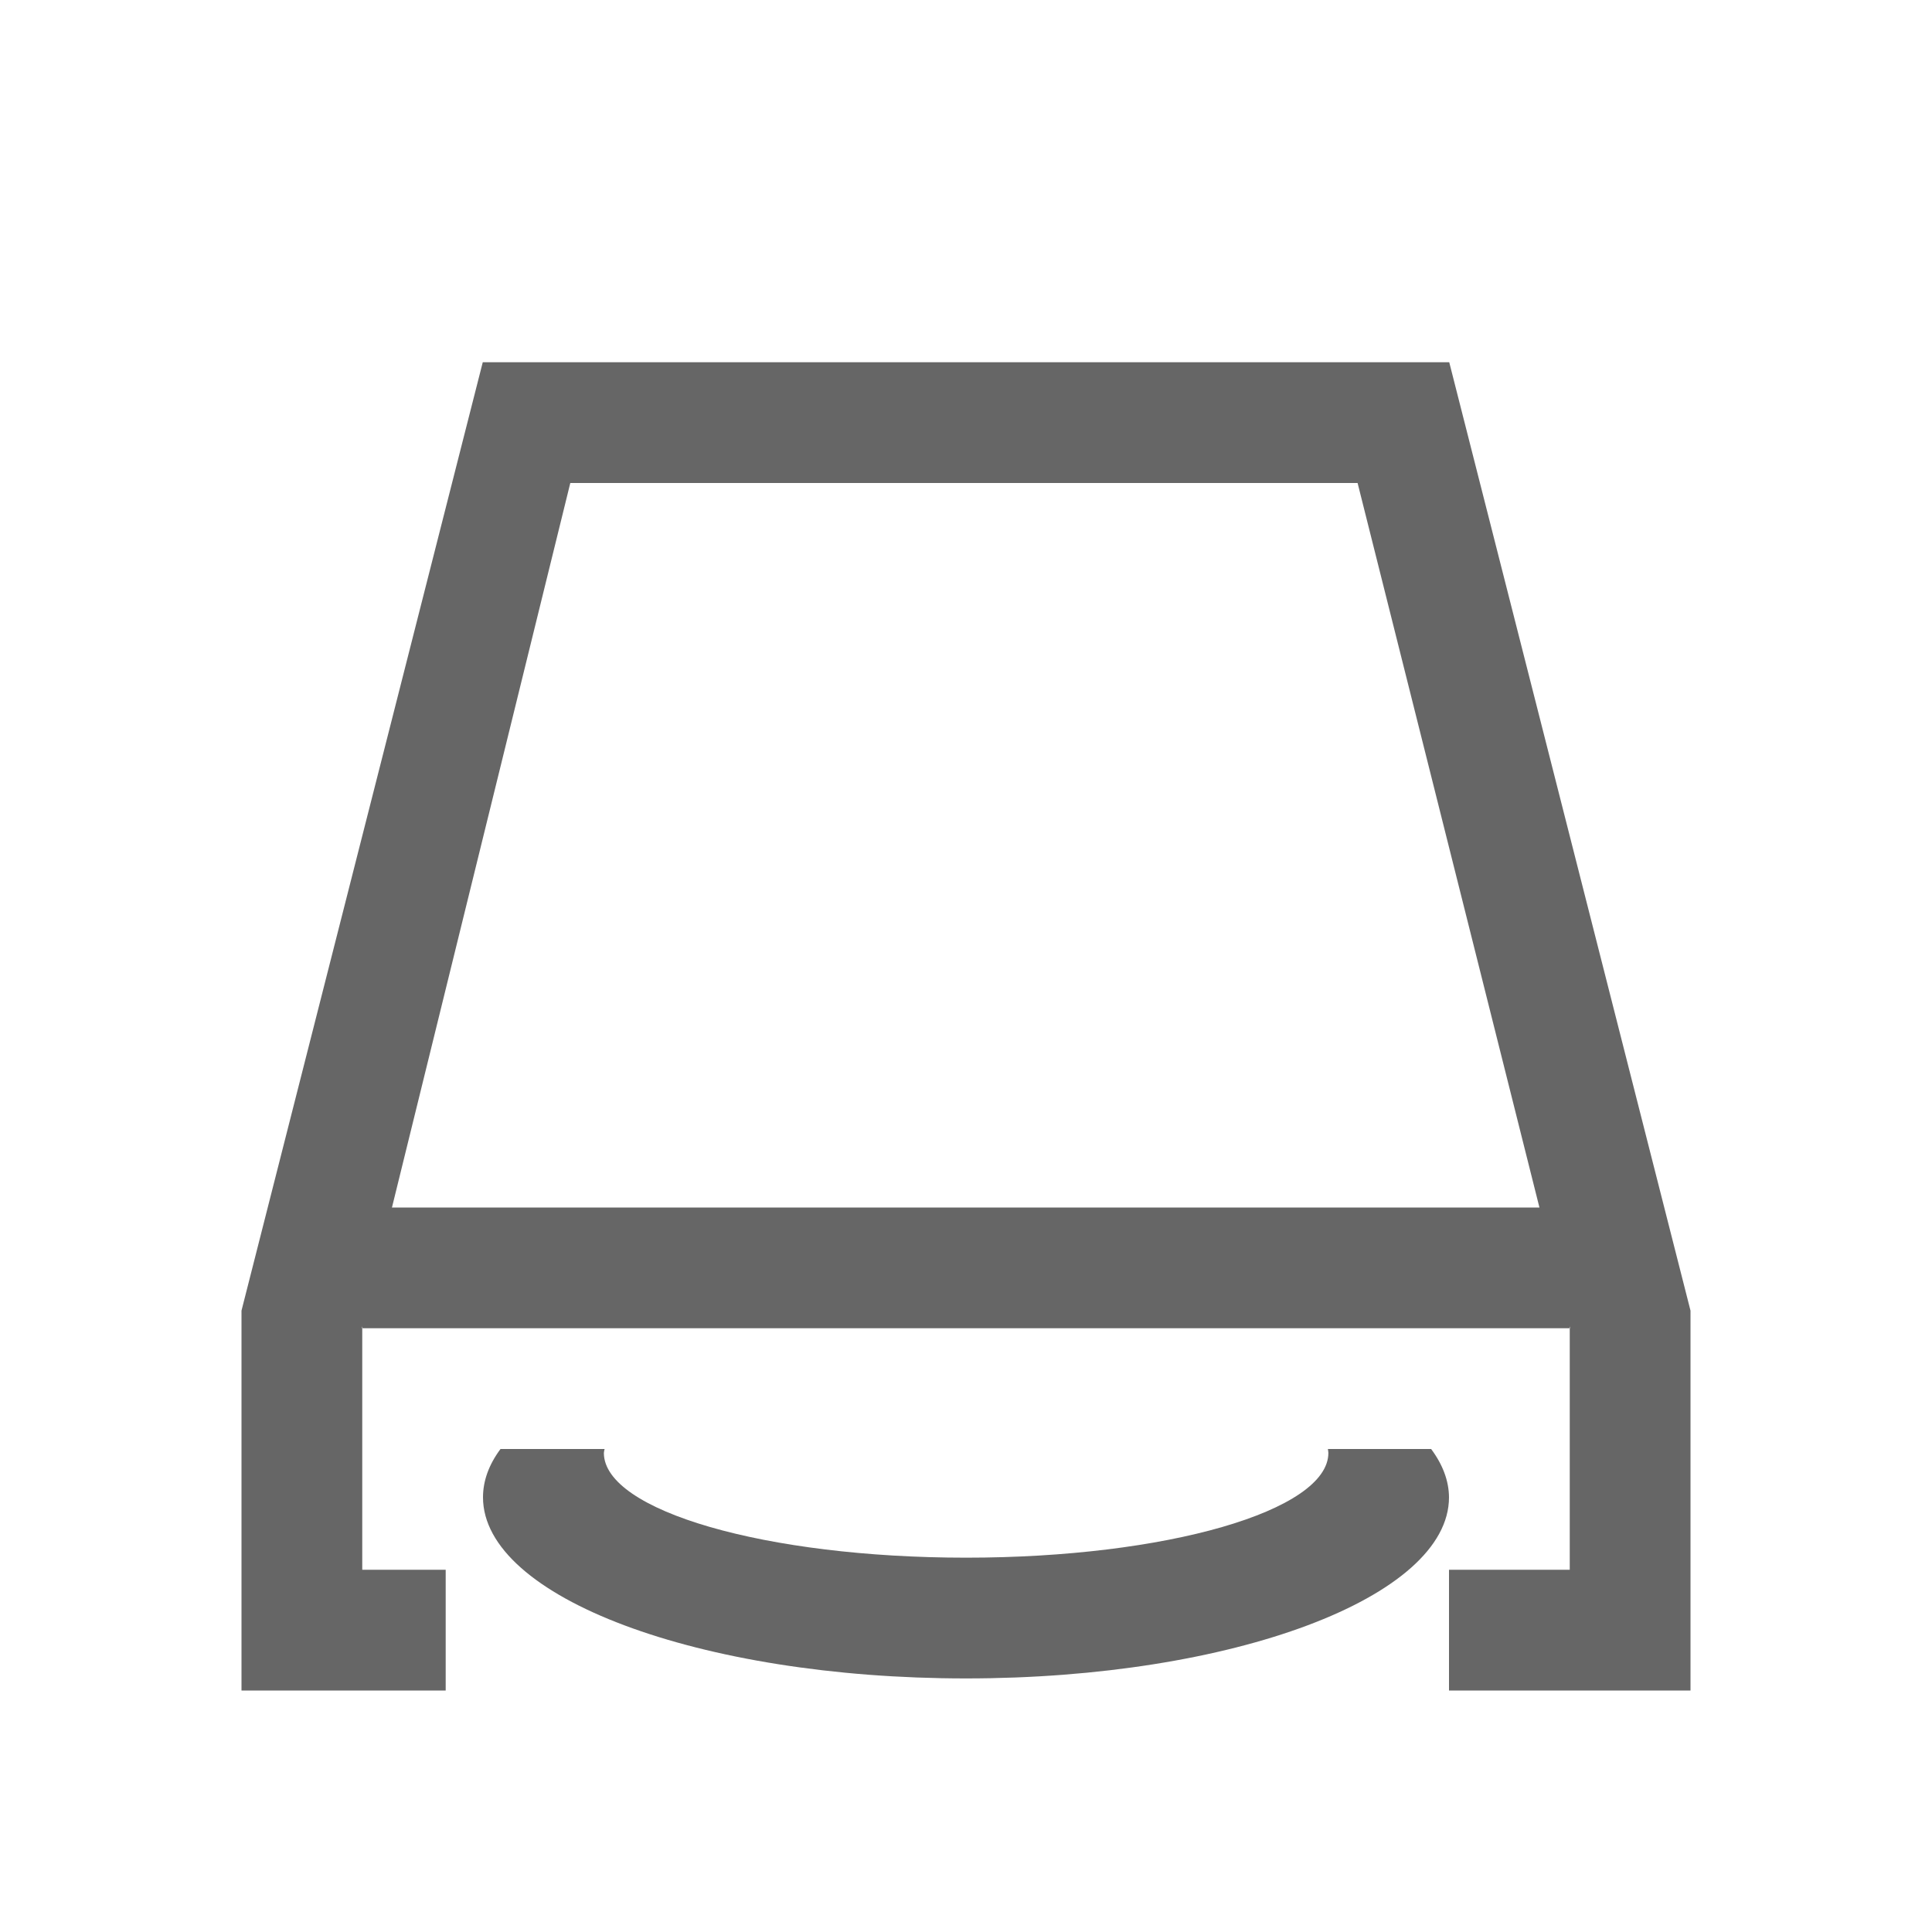
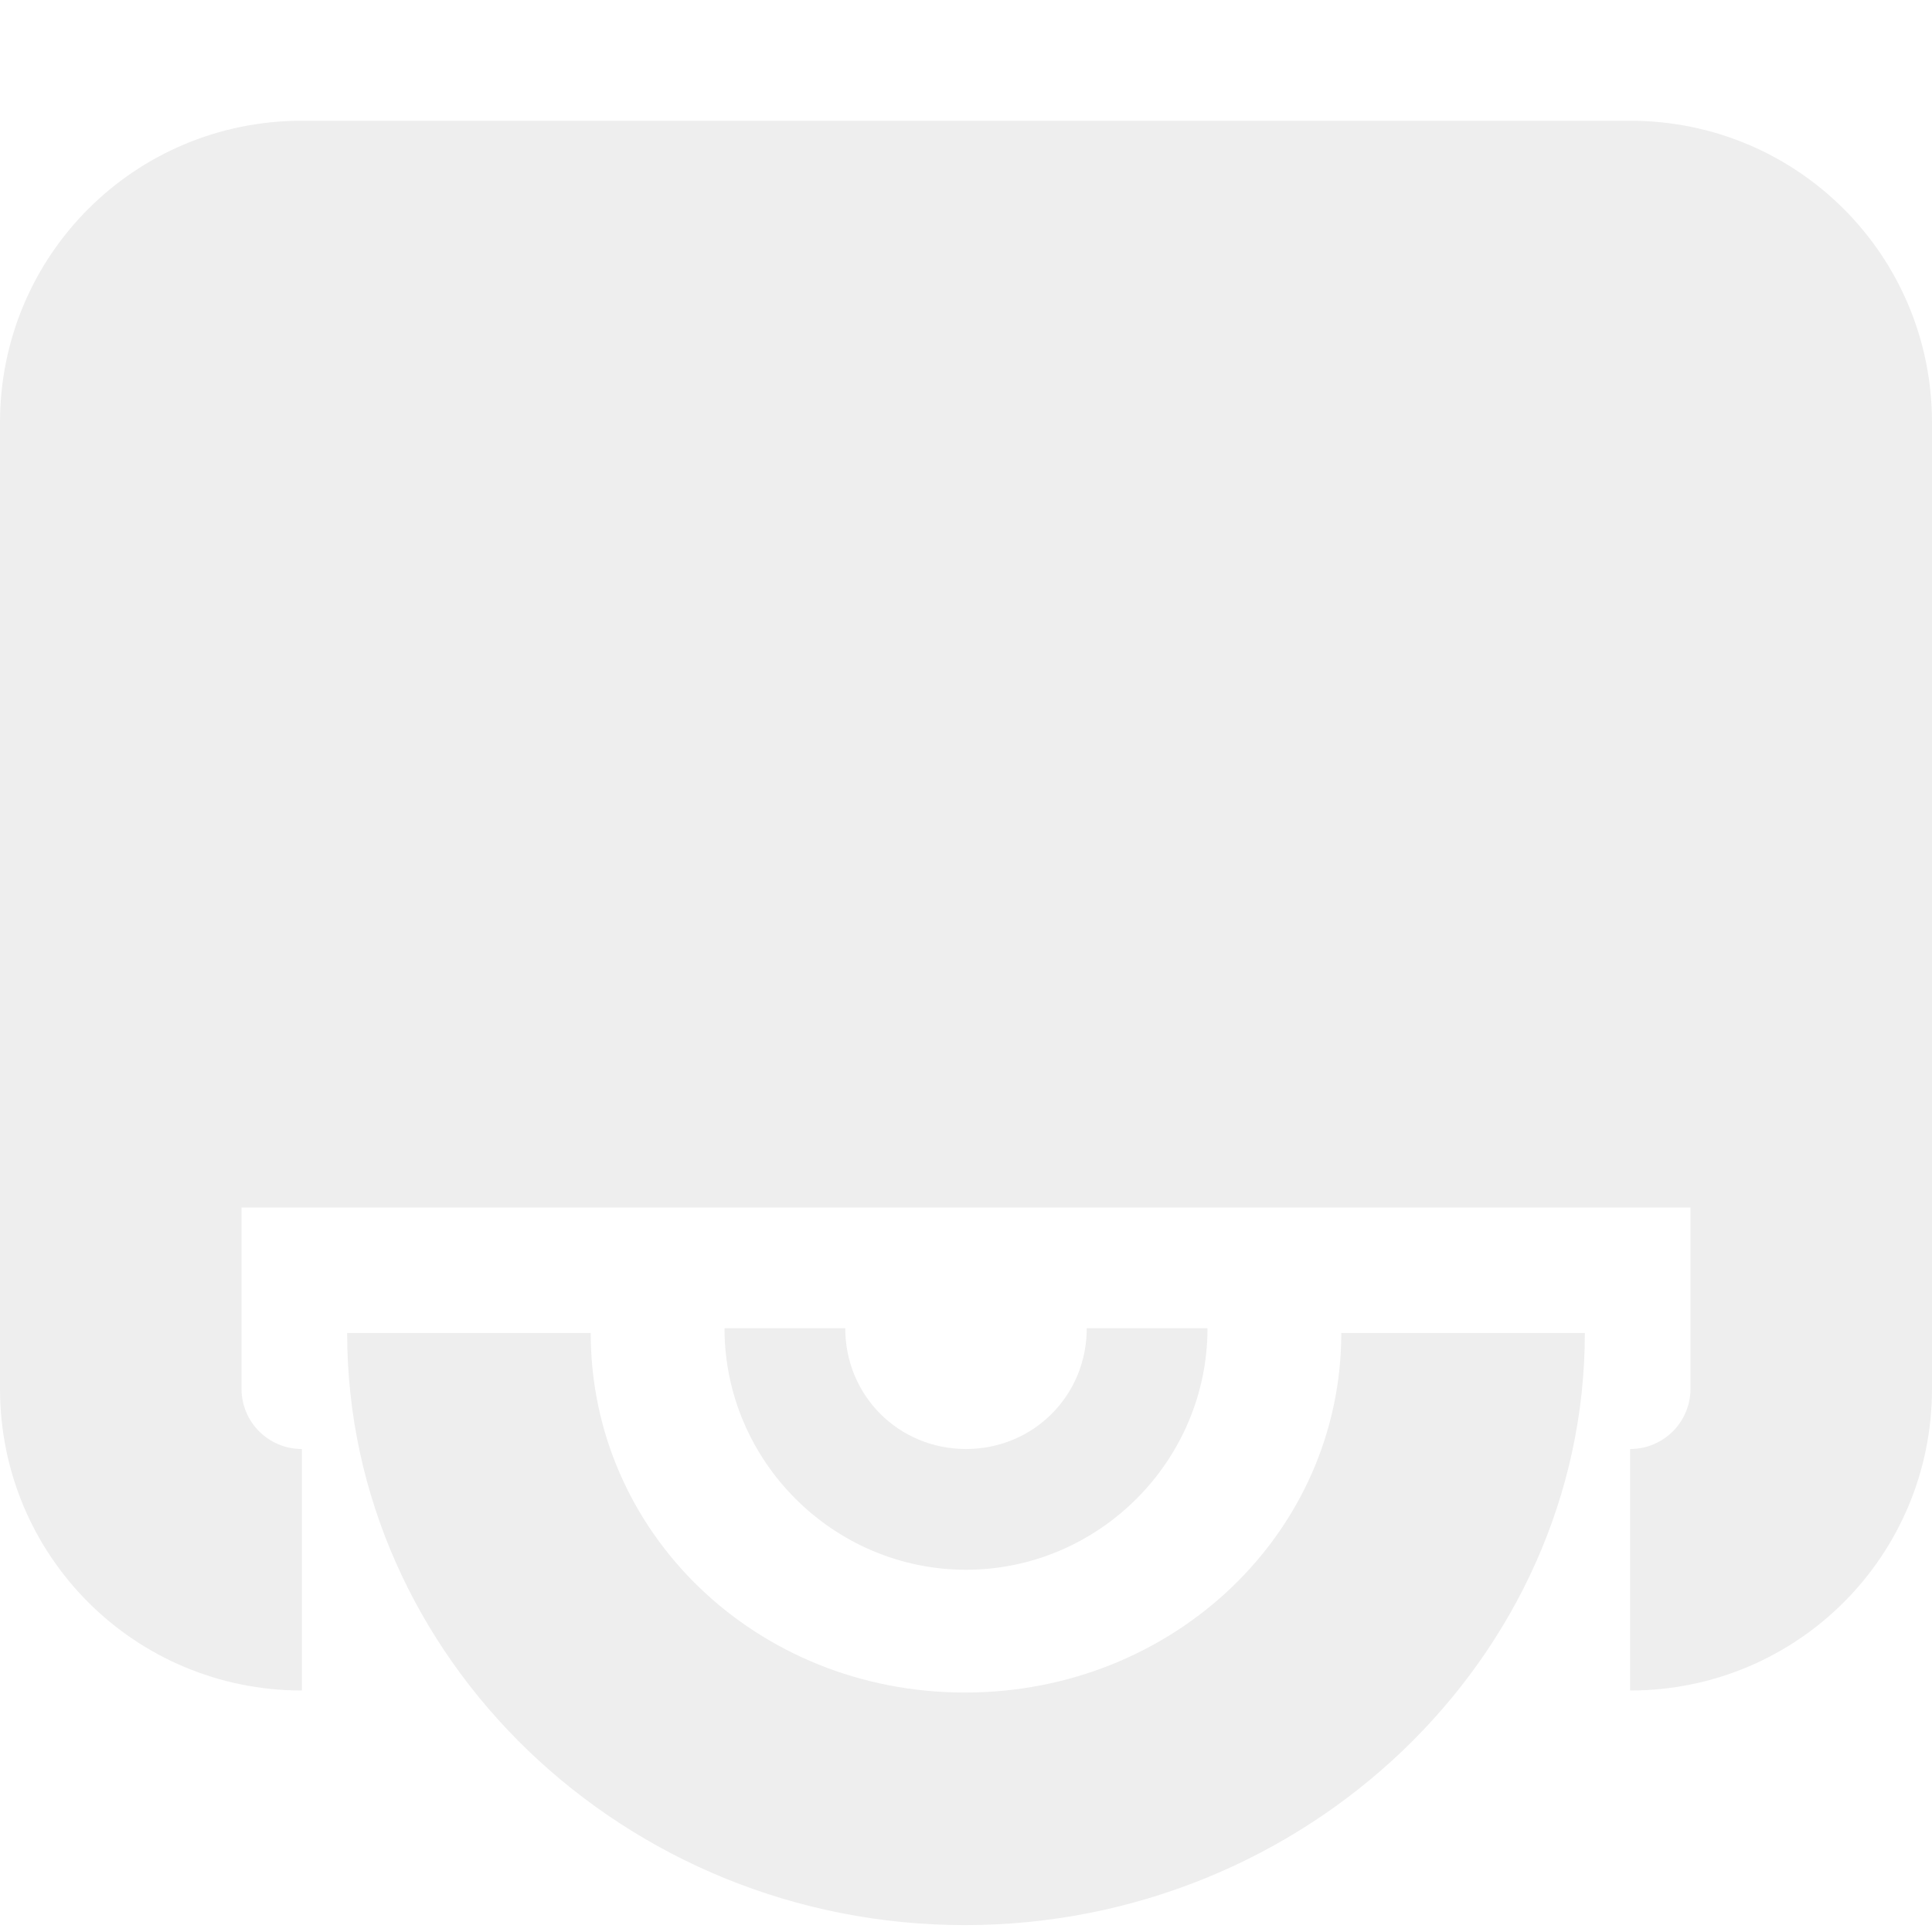
- <svg xmlns="http://www.w3.org/2000/svg" viewBox="0 0 16 16" height="16" width="16">
-   <path stroke="none" stroke-dasharray="none" stroke-dashoffset="0" stroke-linecap="butt" stroke-linejoin="miter" color="#000000" stroke-miterlimit="4" stroke-opacity="1" color-interpolation="sRGB" image-rendering="auto" stroke-width="1" color-interpolation-filters="linearRGB" color-rendering="auto" d="M 3.998,3 2,10.854 2,13 l 0,1 1.691,0 0,-1 L 3,13 l 0,-0.715 0,-0.186 0,-0.1 0,-1 -0.004,0 L 3,10.984 3,11 13,11 13,10.984 13.004,11 13,11 l 0,1 0,1 -1,0 0,1 2,0 0,-1 0,-2.146 L 12.002,3 12,3 5,3 Z m 0.725,1 0.053,0 6.449,0 0.018,0 1.506,6 L 3.246,10 Z M 4.145,12 C 4.048,12.13 4,12.265 4,12.4 c 0,0.828 1.791,1.5 4,1.5 2.209,0 4,-0.672 4,-1.5 C 11.999,12.265 11.949,12.13 11.852,12 l -0.855,0 c 0.002,0.011 0.003,0.022 0.004,0.033 -0.001,0.479 -1.344,0.867 -3,0.867 -1.656,0 -2.999,-0.388 -3,-0.867 0.001,-0.011 0.003,-0.022 0.006,-0.033 l -0.861,0 z" text-rendering="auto" display="inline" visibility="visible" fill="#666666" fill-opacity="1" opacity="1" fill-rule="nonzero" shape-rendering="auto" />
+ <svg xmlns="http://www.w3.org/2000/svg" height="16" id="svg7384" version="1.1" width="16">
+   <defs id="defs7386" />
+   <g id="layer9" style="display:inline" transform="translate(-201,-467)" />
+   <g id="layer10" style="display:inline" transform="translate(-201,-467)">
+     <path d="m 203.5,468 c -1.385,0 -2.5,1.115 -2.5,2.5 l 0,8 c 0,1.385 1.115,2.5 2.5,2.5 l 0,-2 c -0.277,0 -0.5,-0.223 -0.5,-0.5 l 0,-1.5 0.5,0 11,0 0.5,0 0,1.5 c 0,0.277 -0.223,0.5 -0.5,0.5 l 0,2 c 1.385,0 2.5,-1.115 2.5,-2.5 l 0,-8 c 0,-1.385 -1.115,-2.5 -2.5,-2.5 l -11,0 z" id="path8478" style="fill:#eeeeee;fill-opacity:1;stroke:none" />
+     <path d="m 203.875,478.039 c 0,2.691 2.299,4.904 5.116,4.904 2.817,0 5.134,-2.213 5.134,-4.904 l -2.017,0 c 0,1.652 -1.387,2.978 -3.117,2.978 -1.73,0 -3.099,-1.325 -3.099,-2.978 z" id="path40815" style="font-size:medium;font-style:normal;font-variant:normal;font-weight:normal;font-stretch:normal;text-indent:0;text-align:start;text-decoration:none;line-height:normal;letter-spacing:normal;word-spacing:normal;text-transform:none;direction:ltr;block-progression:tb;writing-mode:lr-tb;text-anchor:start;baseline-shift:baseline;color:#eeeeee;fill:#eeeeee;fill-opacity:1;stroke:none;stroke-width:3.428;marker:none;visibility:visible;display:inline;overflow:visible;enable-background:accumulate;font-family:Sans;-inkscape-font-specification:Sans" />
+     <path d="m 207,478 c 0,1.099 0.901,2 2,2 1.099,0 2,-0.901 2,-2 l -1,0 c 0,0.558 -0.442,1 -1,1 -0.558,0 -1,-0.442 -1,-1 l -1,0 z" id="path40342-8" style="font-size:medium;font-style:normal;font-variant:normal;font-weight:normal;font-stretch:normal;text-indent:0;text-align:start;text-decoration:none;line-height:normal;letter-spacing:normal;word-spacing:normal;text-transform:none;direction:ltr;block-progression:tb;writing-mode:lr-tb;text-anchor:start;baseline-shift:baseline;color:#eeeeee;fill:#eeeeee;fill-opacity:1;stroke:none;stroke-width:1.878;marker:none;visibility:visible;display:inline;overflow:visible;enable-background:accumulate;font-family:Sans;-inkscape-font-specification:Sans" />
+   </g>
+   <g id="layer11" transform="translate(-201,-467)" />
+   <g id="layer13" style="display:inline" transform="translate(-201,-467)" />
+   <g id="layer14" transform="translate(-201,-467)" />
+   <g id="layer15" style="display:inline" transform="translate(-201,-467)" />
+   <g id="g71291" style="display:inline" transform="translate(-201,-467)" />
+   <g id="g4953" style="display:inline" transform="translate(-201,-467)" />
+   <g id="layer12" style="display:inline" transform="translate(-201,-467)" />
</svg>
